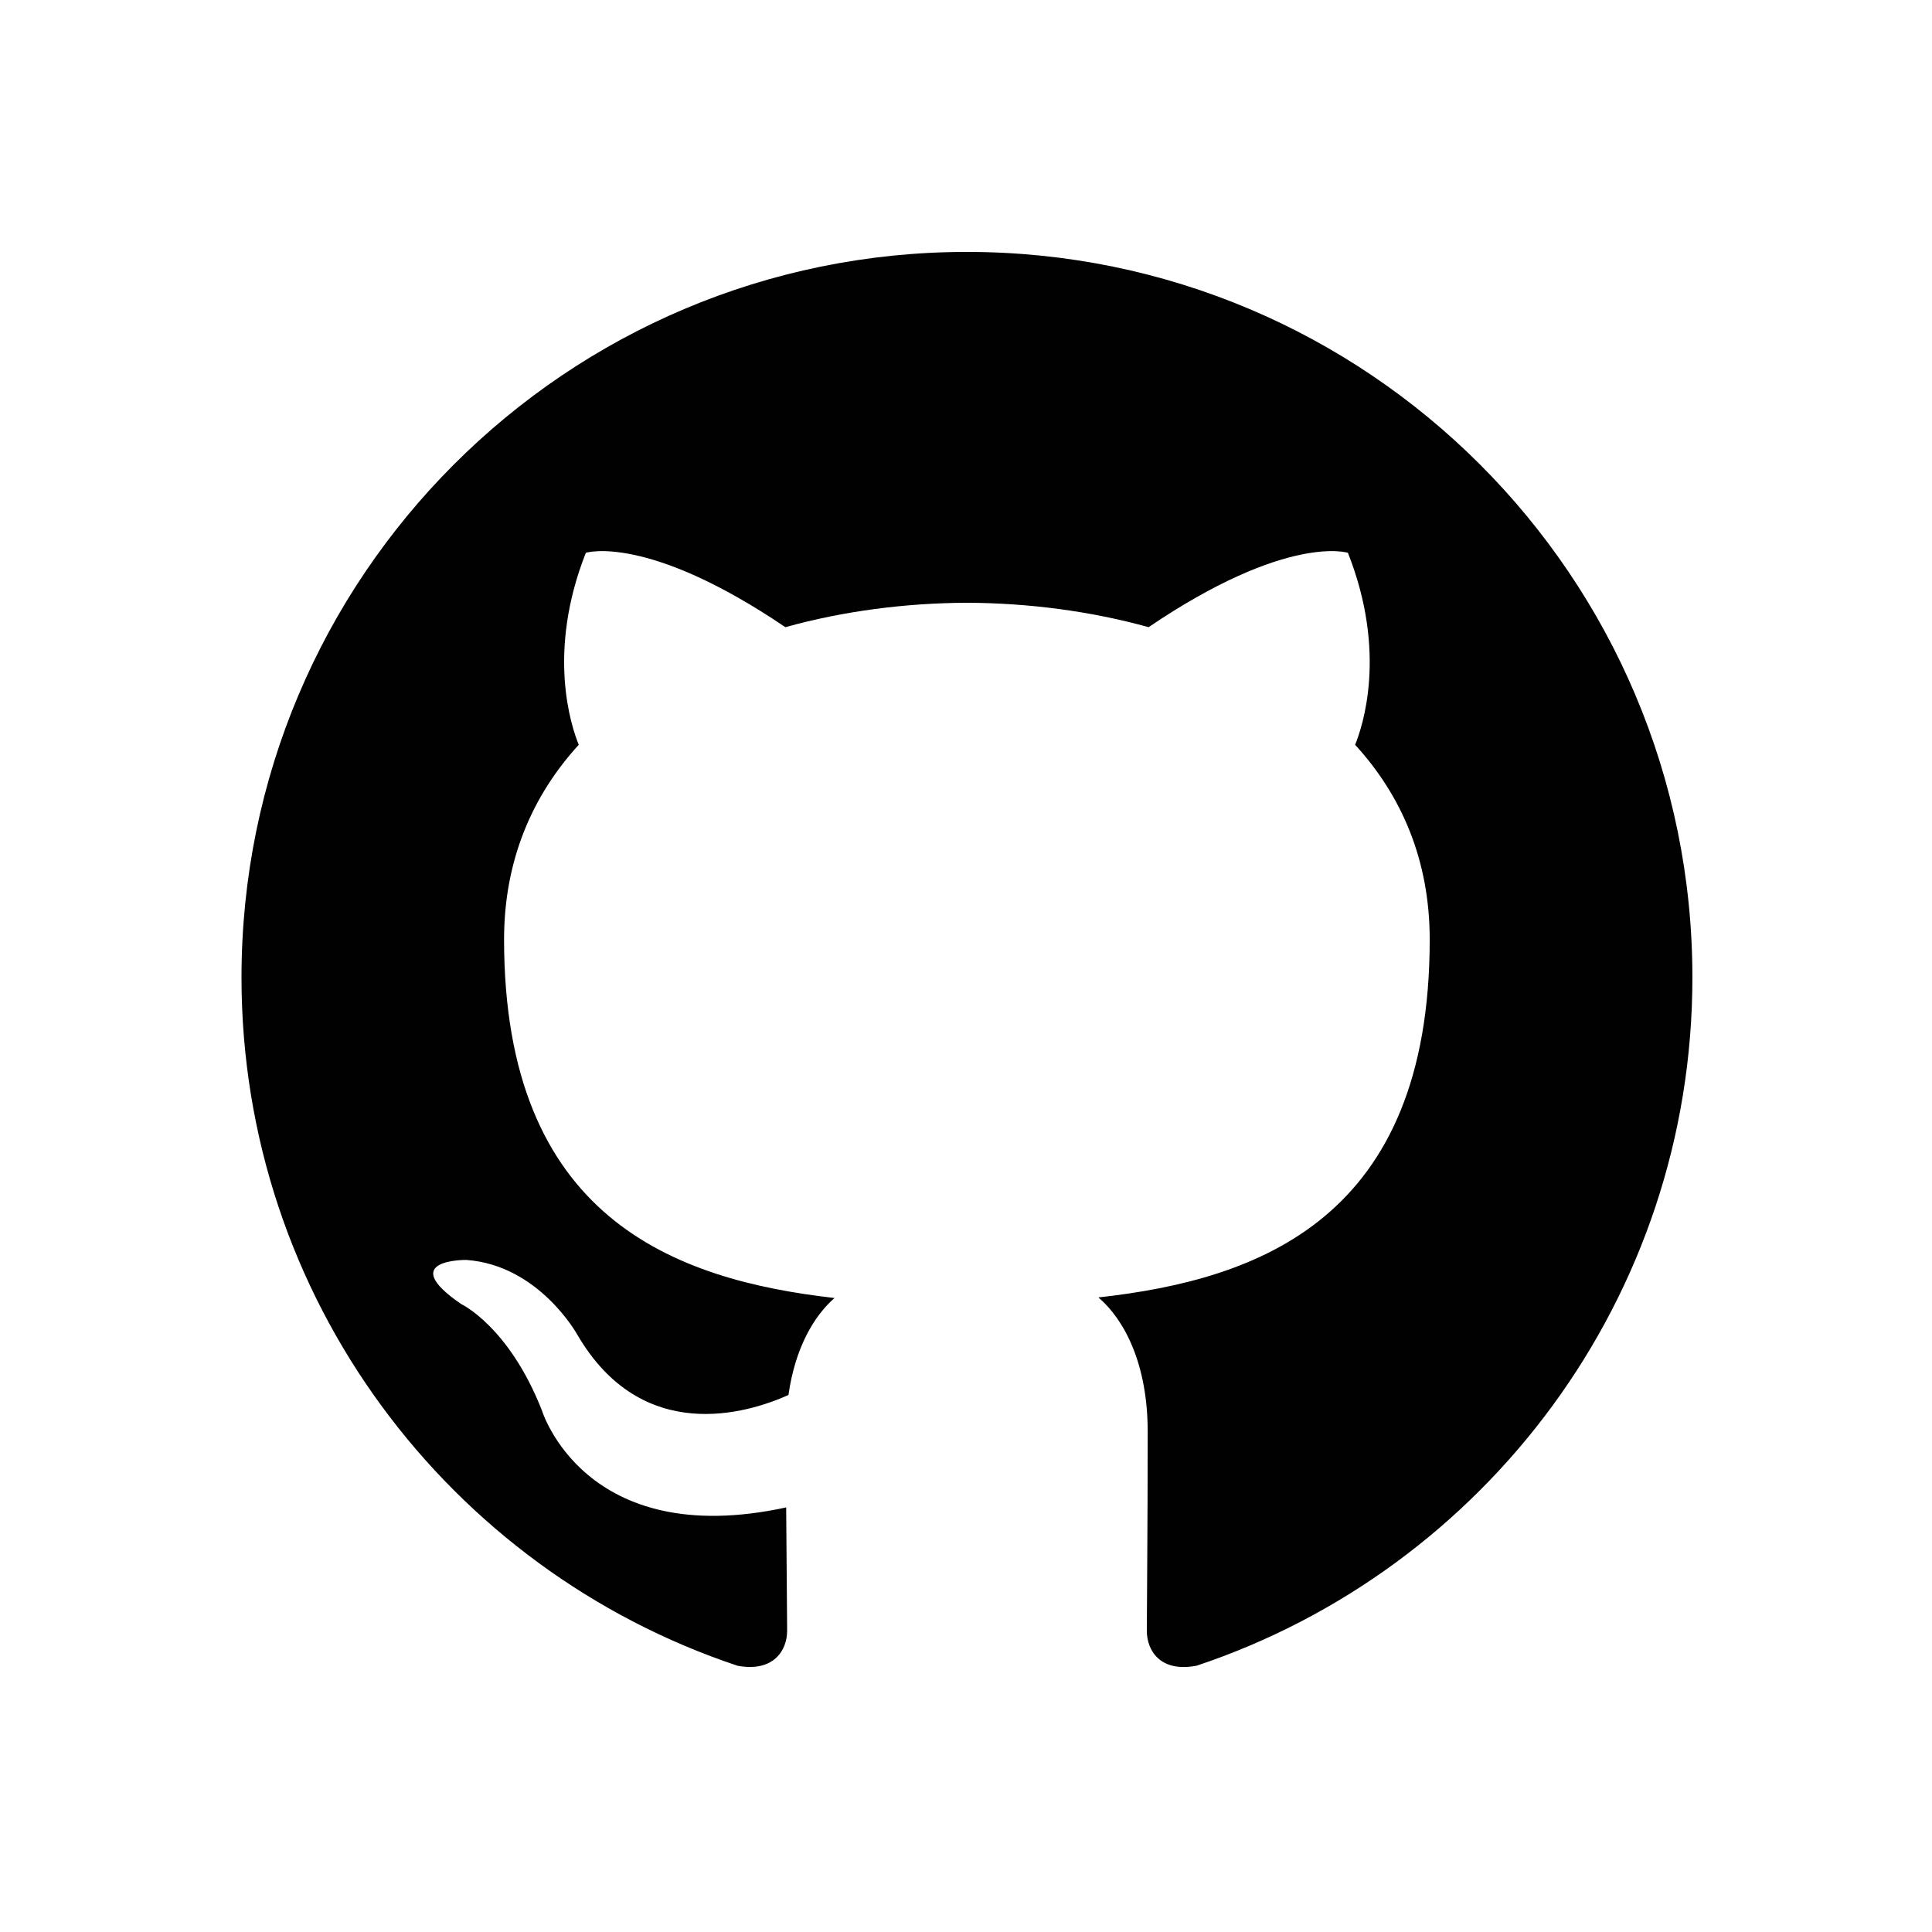
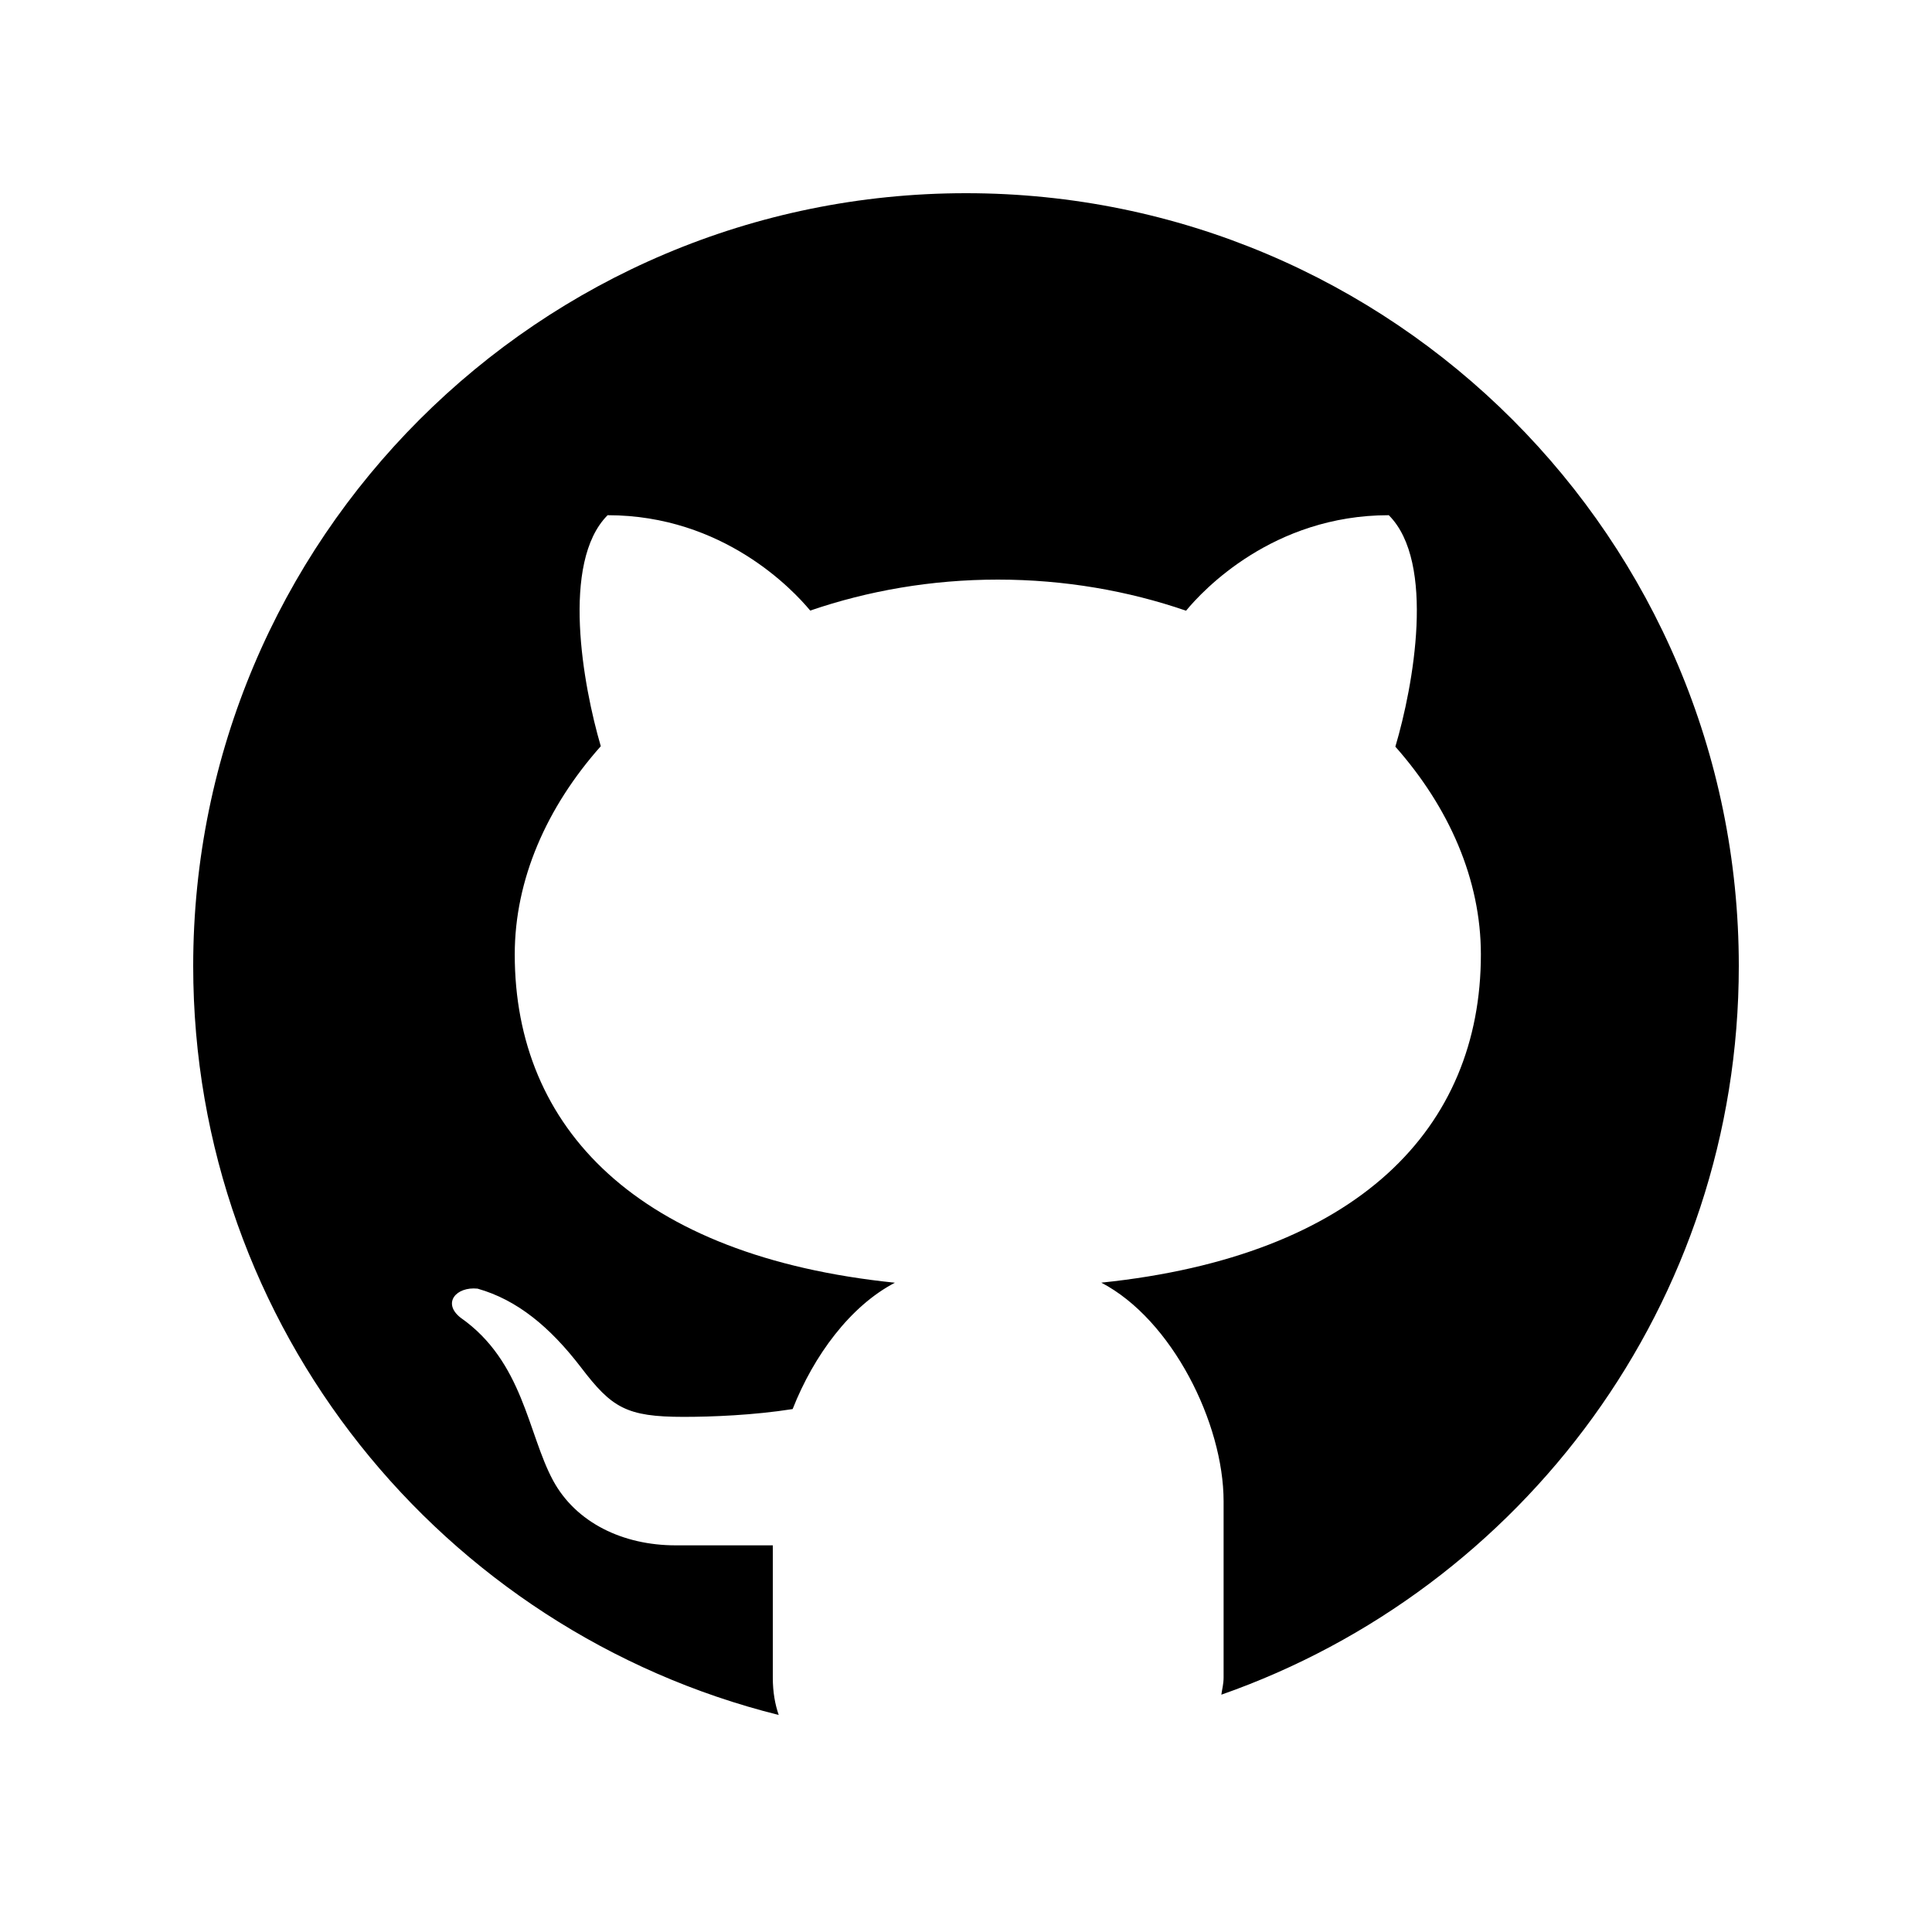
- <svg xmlns="http://www.w3.org/2000/svg" width="100%" height="100%" viewBox="0 0 64 64" version="1.1" xml:space="preserve" style="fill-rule:evenodd;clip-rule:evenodd;stroke-linejoin:round;stroke-miterlimit:2;">
-   <rect id="Icons" x="0" y="-192" width="1280" height="800" style="fill:none;" />
-   <g id="Icons1">
-     <g id="Strike" />
-     <g id="H1" />
-     <g id="H2" />
-     <g id="H3" />
-     <g id="list-ul" />
-     <g id="hamburger-1" />
-     <g id="hamburger-2" />
-     <g id="list-ol" />
-     <g id="list-task" />
-     <g id="trash" />
-     <g id="vertical-menu" />
-     <g id="horizontal-menu" />
-     <g id="sidebar-2" />
-     <g id="Pen" />
-     <g id="Pen1" />
-     <g id="clock" />
-     <g id="external-link" />
-     <g id="hr" />
-     <g id="info" />
-     <g id="warning" />
-     <g id="plus-circle" />
-     <g id="minus-circle" />
-     <g id="vue" />
-     <g id="cog" />
-     <path id="github" d="M32.029,8.345c-13.27,0 -24.029,10.759 -24.029,24.033c0,10.617 6.885,19.624 16.435,22.803c1.202,0.22 1.64,-0.522 1.64,-1.16c0,-0.569 -0.02,-2.081 -0.032,-4.086c-6.685,1.452 -8.095,-3.222 -8.095,-3.222c-1.093,-2.775 -2.669,-3.514 -2.669,-3.514c-2.182,-1.492 0.165,-1.462 0.165,-1.462c2.412,0.171 3.681,2.477 3.681,2.477c2.144,3.672 5.625,2.611 6.994,1.997c0.219,-1.553 0.838,-2.612 1.526,-3.213c-5.336,-0.606 -10.947,-2.669 -10.947,-11.877c0,-2.623 0.937,-4.769 2.474,-6.449c-0.247,-0.608 -1.072,-3.051 0.235,-6.36c0,0 2.018,-0.646 6.609,2.464c1.917,-0.533 3.973,-0.8 6.016,-0.809c2.041,0.009 4.097,0.276 6.017,0.809c4.588,-3.11 6.602,-2.464 6.602,-2.464c1.311,3.309 0.486,5.752 0.239,6.36c1.54,1.68 2.471,3.826 2.471,6.449c0,9.232 -5.62,11.263 -10.974,11.858c0.864,0.742 1.632,2.208 1.632,4.451c0,3.212 -0.029,5.804 -0.029,6.591c0,0.644 0.432,1.392 1.652,1.157c9.542,-3.185 16.421,-12.186 16.421,-22.8c0,-13.274 -10.76,-24.033 -24.034,-24.033" style="fill:#010101;" />
-     <g id="logo" />
-     <g id="eye-slash" />
-     <g id="eye" />
-     <g id="toggle-off" />
-     <g id="shredder" />
-     <g id="spinner--loading--dots-" />
-     <g id="react" />
-   </g>
+ <svg xmlns="http://www.w3.org/2000/svg" viewBox="0 0 30 30" width="35px" height="35px">
+   <path d="M15,3C8.373,3,3,8.373,3,15c0,5.623,3.872,10.328,9.092,11.63C12.036,26.468,12,26.28,12,26.047v-2.051 c-0.487,0-1.303,0-1.508,0c-0.821,0-1.551-0.353-1.905-1.009c-0.393-0.729-0.461-1.844-1.435-2.526 c-0.289-0.227-0.069-0.486,0.264-0.451c0.615,0.174,1.125,0.596,1.605,1.222c0.478,0.627,0.703,0.769,1.596,0.769 c0.433,0,1.081-0.025,1.691-0.121c0.328-0.833,0.895-1.6,1.588-1.962c-3.996-0.411-5.903-2.399-5.903-5.098 c0-1.162,0.495-2.286,1.336-3.233C9.053,10.647,8.706,8.73,9.435,8c1.798,0,2.885,1.166,3.146,1.481C13.477,9.174,14.461,9,15.495,9 c1.036,0,2.024,0.174,2.922,0.483C18.675,9.17,19.763,8,21.565,8c0.732,0.731,0.381,2.656,0.102,3.594 c0.836,0.945,1.328,2.066,1.328,3.226c0,2.697-1.904,4.684-5.894,5.097C18.199,20.49,19,22.1,19,23.313v2.734 c0,0.104-0.023,0.179-0.035,0.268C23.641,24.676,27,20.236,27,15C27,8.373,21.627,3,15,3z" />
</svg>
